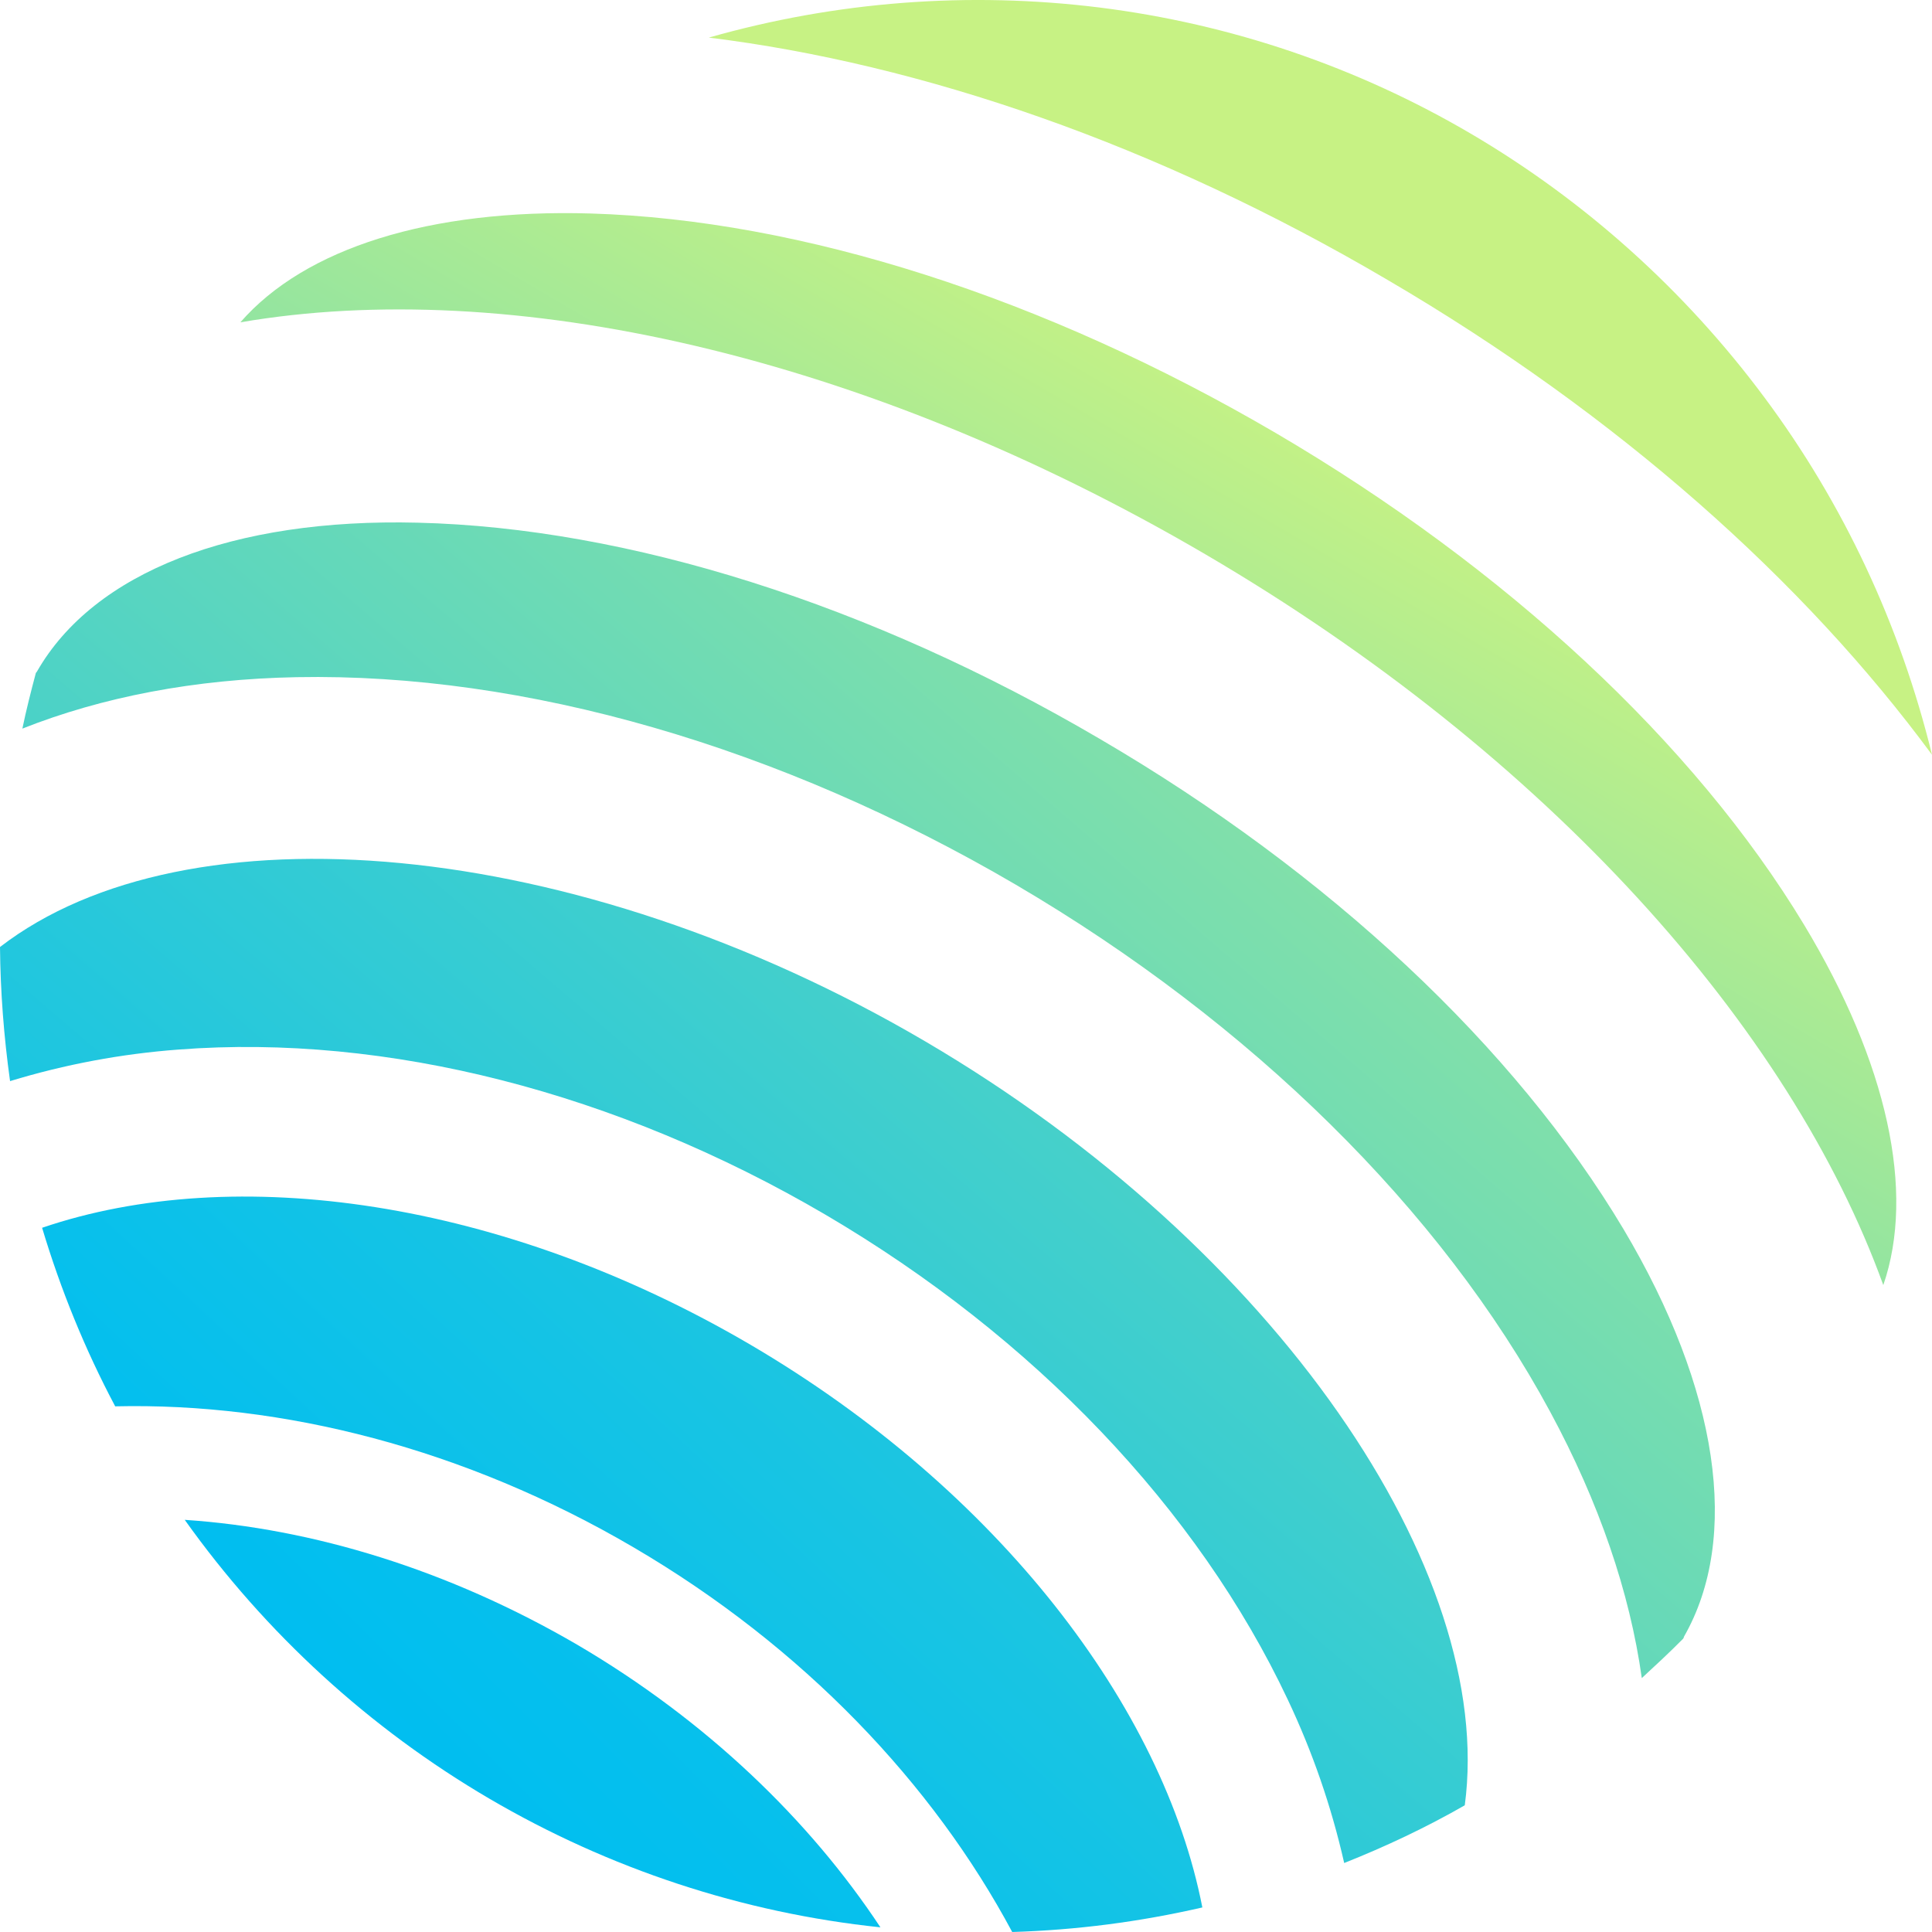
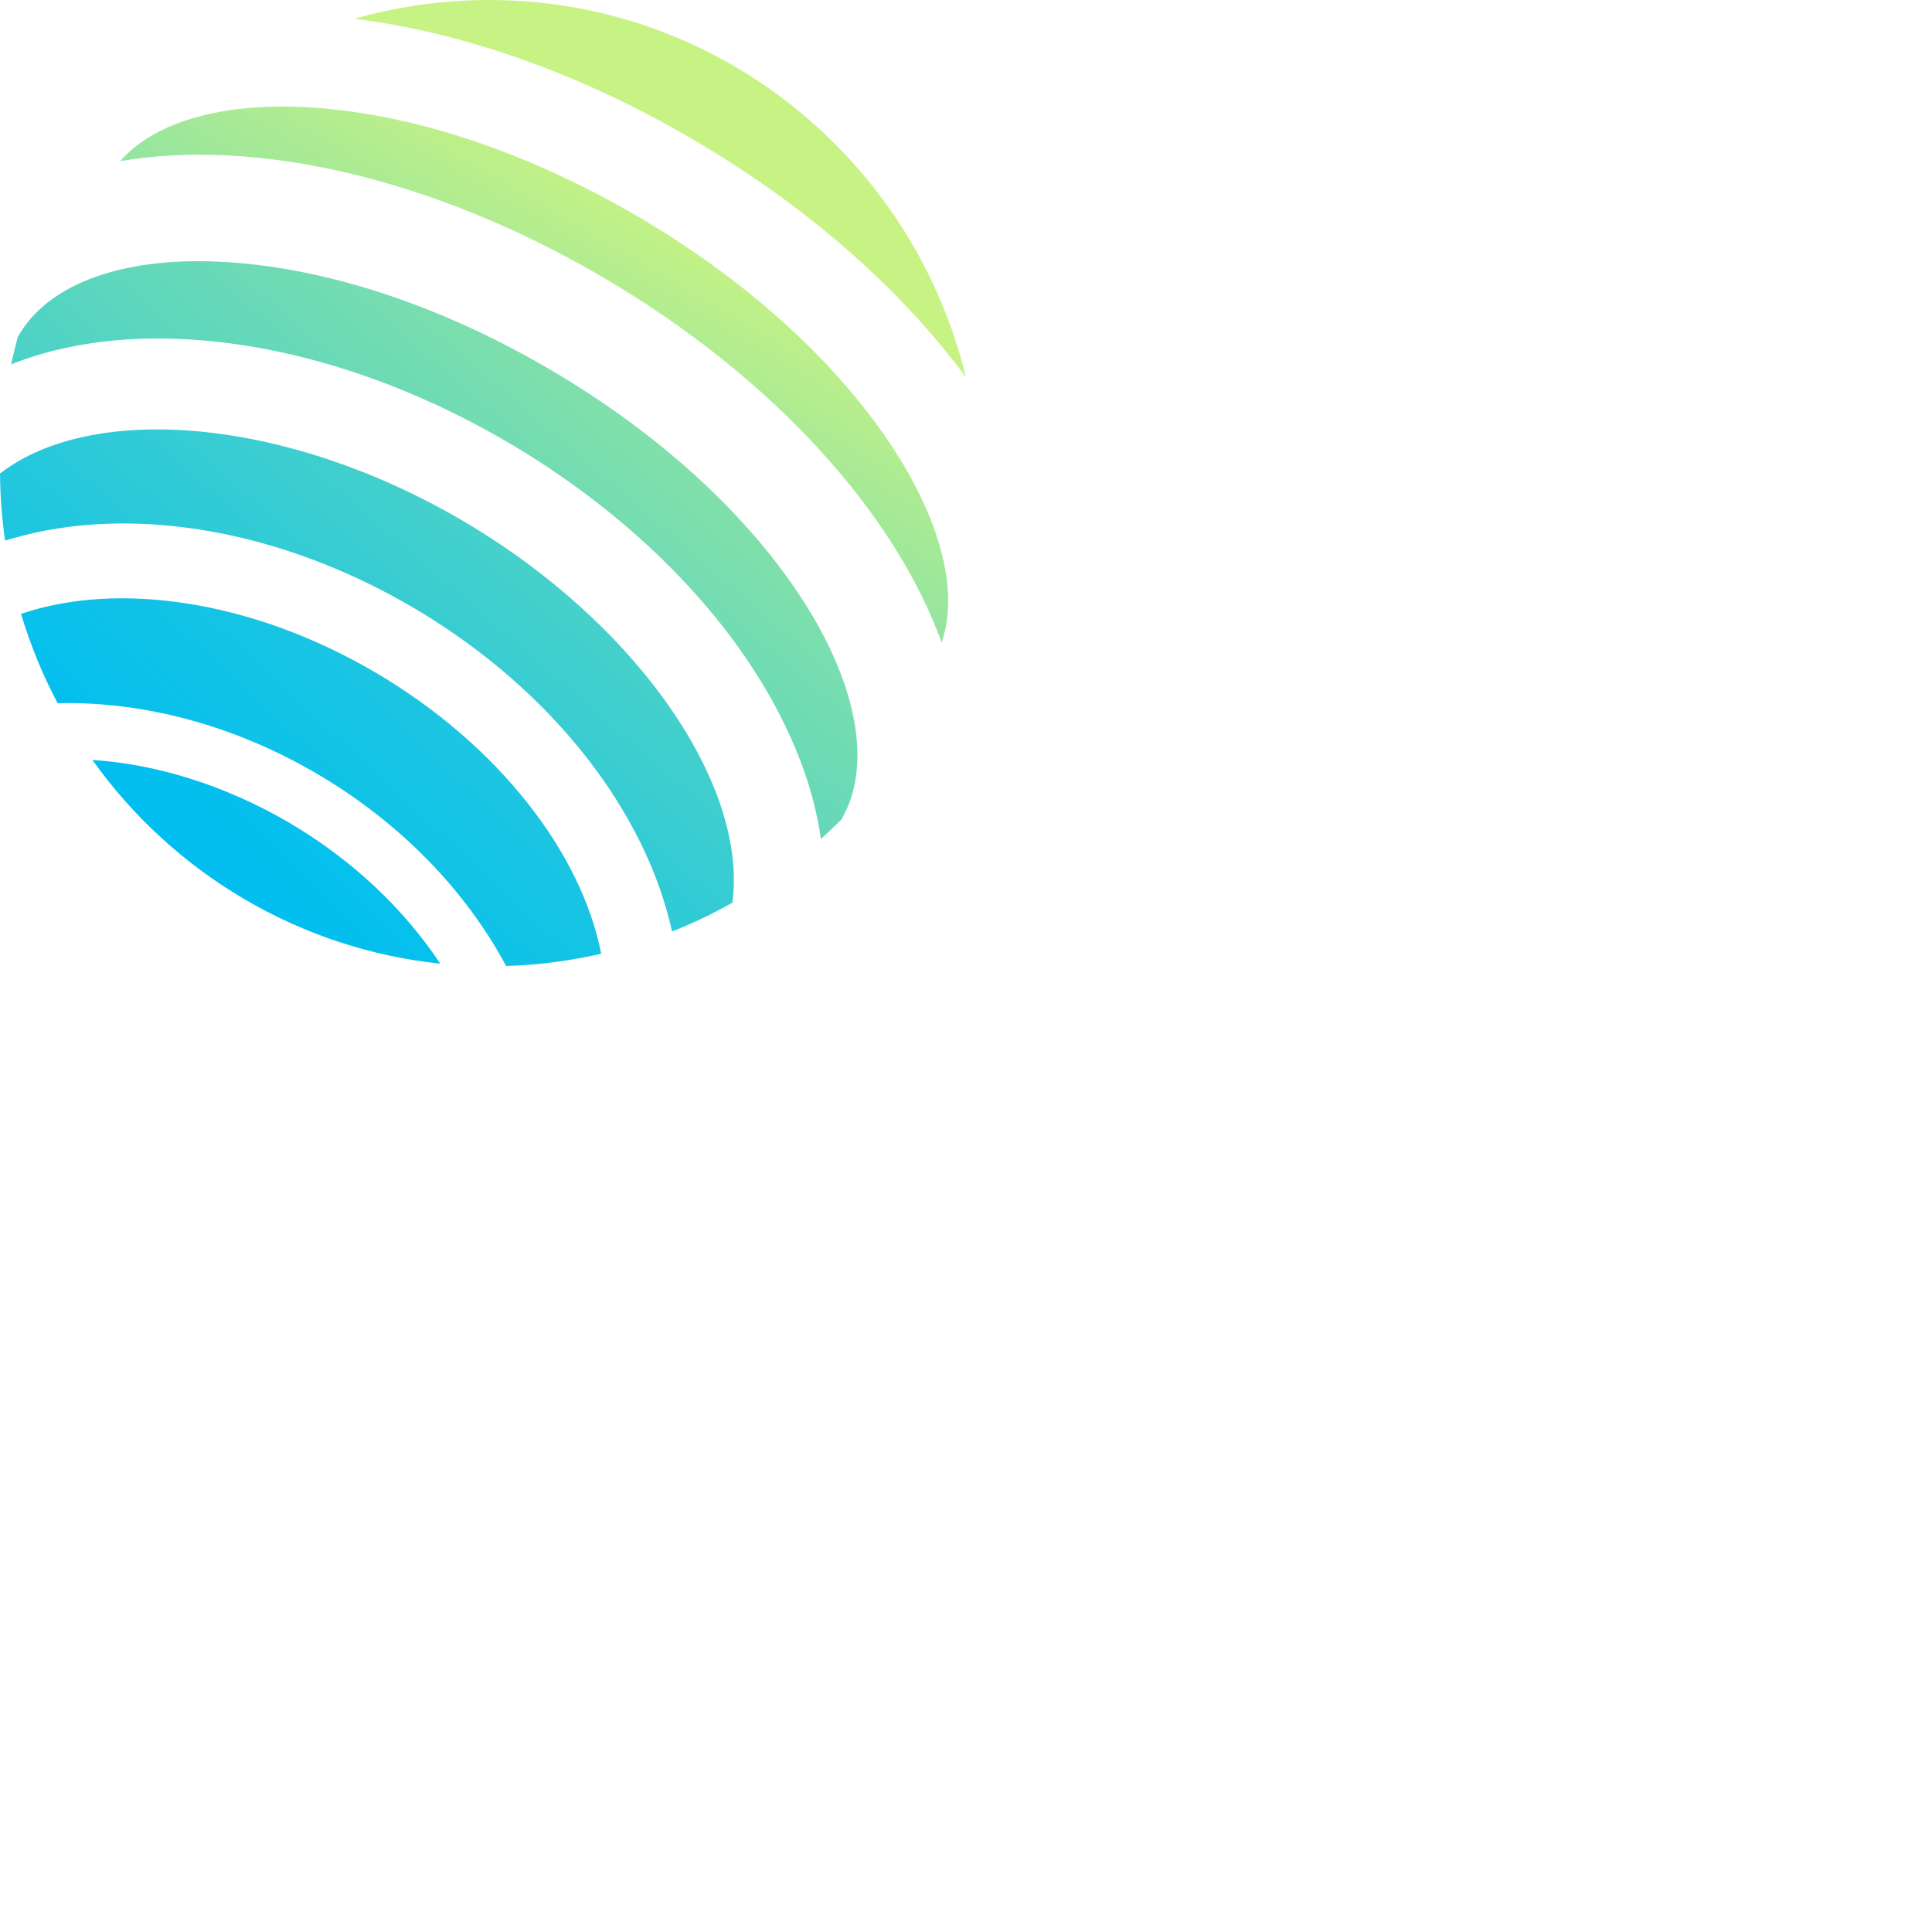
- <svg xmlns="http://www.w3.org/2000/svg" width="24" height="24" viewBox="0 0 24 24" fill="none">
+ <svg xmlns="http://www.w3.org/2000/svg" width="48" height="48" viewBox="0 0 48 48" fill="none">
  <path d="M2.295 18.88C3.298 20.289 4.59 21.471 6.078 22.343C7.566 23.215 9.223 23.763 10.937 23.942C10.053 22.605 8.776 21.375 7.177 20.435C5.574 19.5 3.884 18.986 2.295 18.88Z" fill="url(#paint0_linear_17602_387)" />
  <path d="M9.323 16.705C6.241 14.898 2.909 14.438 0.523 15.252C0.754 16.022 1.056 16.763 1.431 17.47C3.505 17.422 5.766 17.988 7.874 19.224C9.981 20.459 11.589 22.159 12.574 24C13.371 23.976 14.158 23.874 14.936 23.695C14.451 21.205 12.401 18.512 9.323 16.705Z" fill="url(#paint1_linear_17602_387)" />
  <path d="M24 9.376C23.606 7.767 22.901 6.256 21.916 4.934C20.932 3.611 19.694 2.497 18.277 1.664C16.861 0.831 15.291 0.298 13.664 0.094C12.036 -0.109 10.384 0.017 8.805 0.467C11.441 0.792 14.369 1.79 17.235 3.476C20.106 5.156 22.416 7.225 24 9.376Z" fill="url(#paint2_linear_17602_387)" />
  <path d="M20.169 15.271C18.82 13.009 16.511 10.843 13.659 9.177C10.812 7.506 7.802 6.556 5.19 6.493C2.89 6.435 1.167 7.109 0.461 8.339C0.456 8.349 0.451 8.354 0.446 8.358C0.384 8.591 0.326 8.819 0.278 9.051C1.267 8.659 2.415 8.436 3.687 8.412C6.52 8.358 9.688 9.274 12.617 10.989C15.541 12.704 17.903 15.029 19.257 17.538C19.866 18.667 20.246 19.781 20.395 20.846C20.567 20.687 20.74 20.527 20.908 20.357C20.913 20.348 20.918 20.343 20.918 20.333C21.623 19.103 21.35 17.257 20.169 15.271Z" fill="url(#paint3_linear_17602_387)" />
  <path d="M11.493 12.936C7.134 10.378 2.314 9.981 0 11.764C0.005 12.321 0.048 12.878 0.125 13.43C0.807 13.222 1.508 13.091 2.218 13.038C4.806 12.839 7.662 13.571 10.25 15.087C12.843 16.608 14.883 18.749 15.997 21.113C16.304 21.762 16.539 22.44 16.698 23.143C17.211 22.939 17.715 22.702 18.196 22.426C18.584 19.519 15.853 15.494 11.493 12.936Z" fill="url(#paint4_linear_17602_387)" />
  <path d="M22.411 11.488C21.047 9.23 18.714 7.06 15.848 5.379C12.977 3.698 9.957 2.73 7.336 2.652C5.339 2.594 3.788 3.083 2.986 4.004C6.318 3.432 10.711 4.391 14.974 6.886C19.233 9.381 22.238 12.762 23.395 15.964C23.794 14.806 23.448 13.207 22.411 11.488Z" fill="url(#paint5_linear_17602_387)" />
  <defs>
    <linearGradient id="paint0_linear_17602_387" x1="38.358" y1="-66.058" x2="-22.336" y2="-5.483" gradientUnits="userSpaceOnUse">
      <stop offset="0" stop-color="#C7F284" />
      <stop offset="1" stop-color="#00BEF0" />
    </linearGradient>
    <linearGradient id="paint1_linear_17602_387" x1="25.949" y1="-26.053" x2="-7.582" y2="10.16" gradientUnits="userSpaceOnUse">
      <stop offset="0" stop-color="#C7F284" />
      <stop offset="1" stop-color="#00BEF0" />
    </linearGradient>
    <linearGradient id="paint2_linear_17602_387" x1="11.866" y1="12.98" x2="-20.863" y2="47.388" gradientUnits="userSpaceOnUse">
      <stop offset="0" stop-color="#C7F284" />
      <stop offset="1" stop-color="#00BEF0" />
    </linearGradient>
    <linearGradient id="paint3_linear_17602_387" x1="18.065" y1="-2.583" x2="-3.093" y2="22.033" gradientUnits="userSpaceOnUse">
      <stop offset="0" stop-color="#C7F284" />
      <stop offset="1" stop-color="#00BEF0" />
    </linearGradient>
    <linearGradient id="paint4_linear_17602_387" x1="21.199" y1="-11.012" x2="-3.146" y2="17.365" gradientUnits="userSpaceOnUse">
      <stop offset="0" stop-color="#C7F284" />
      <stop offset="1" stop-color="#00BEF0" />
    </linearGradient>
    <linearGradient id="paint5_linear_17602_387" x1="16.101" y1="4.943" x2="4.924" y2="23.987" gradientUnits="userSpaceOnUse">
      <stop offset="0" stop-color="#C7F284" />
      <stop offset="1" stop-color="#00BEF0" />
    </linearGradient>
  </defs>
</svg>
